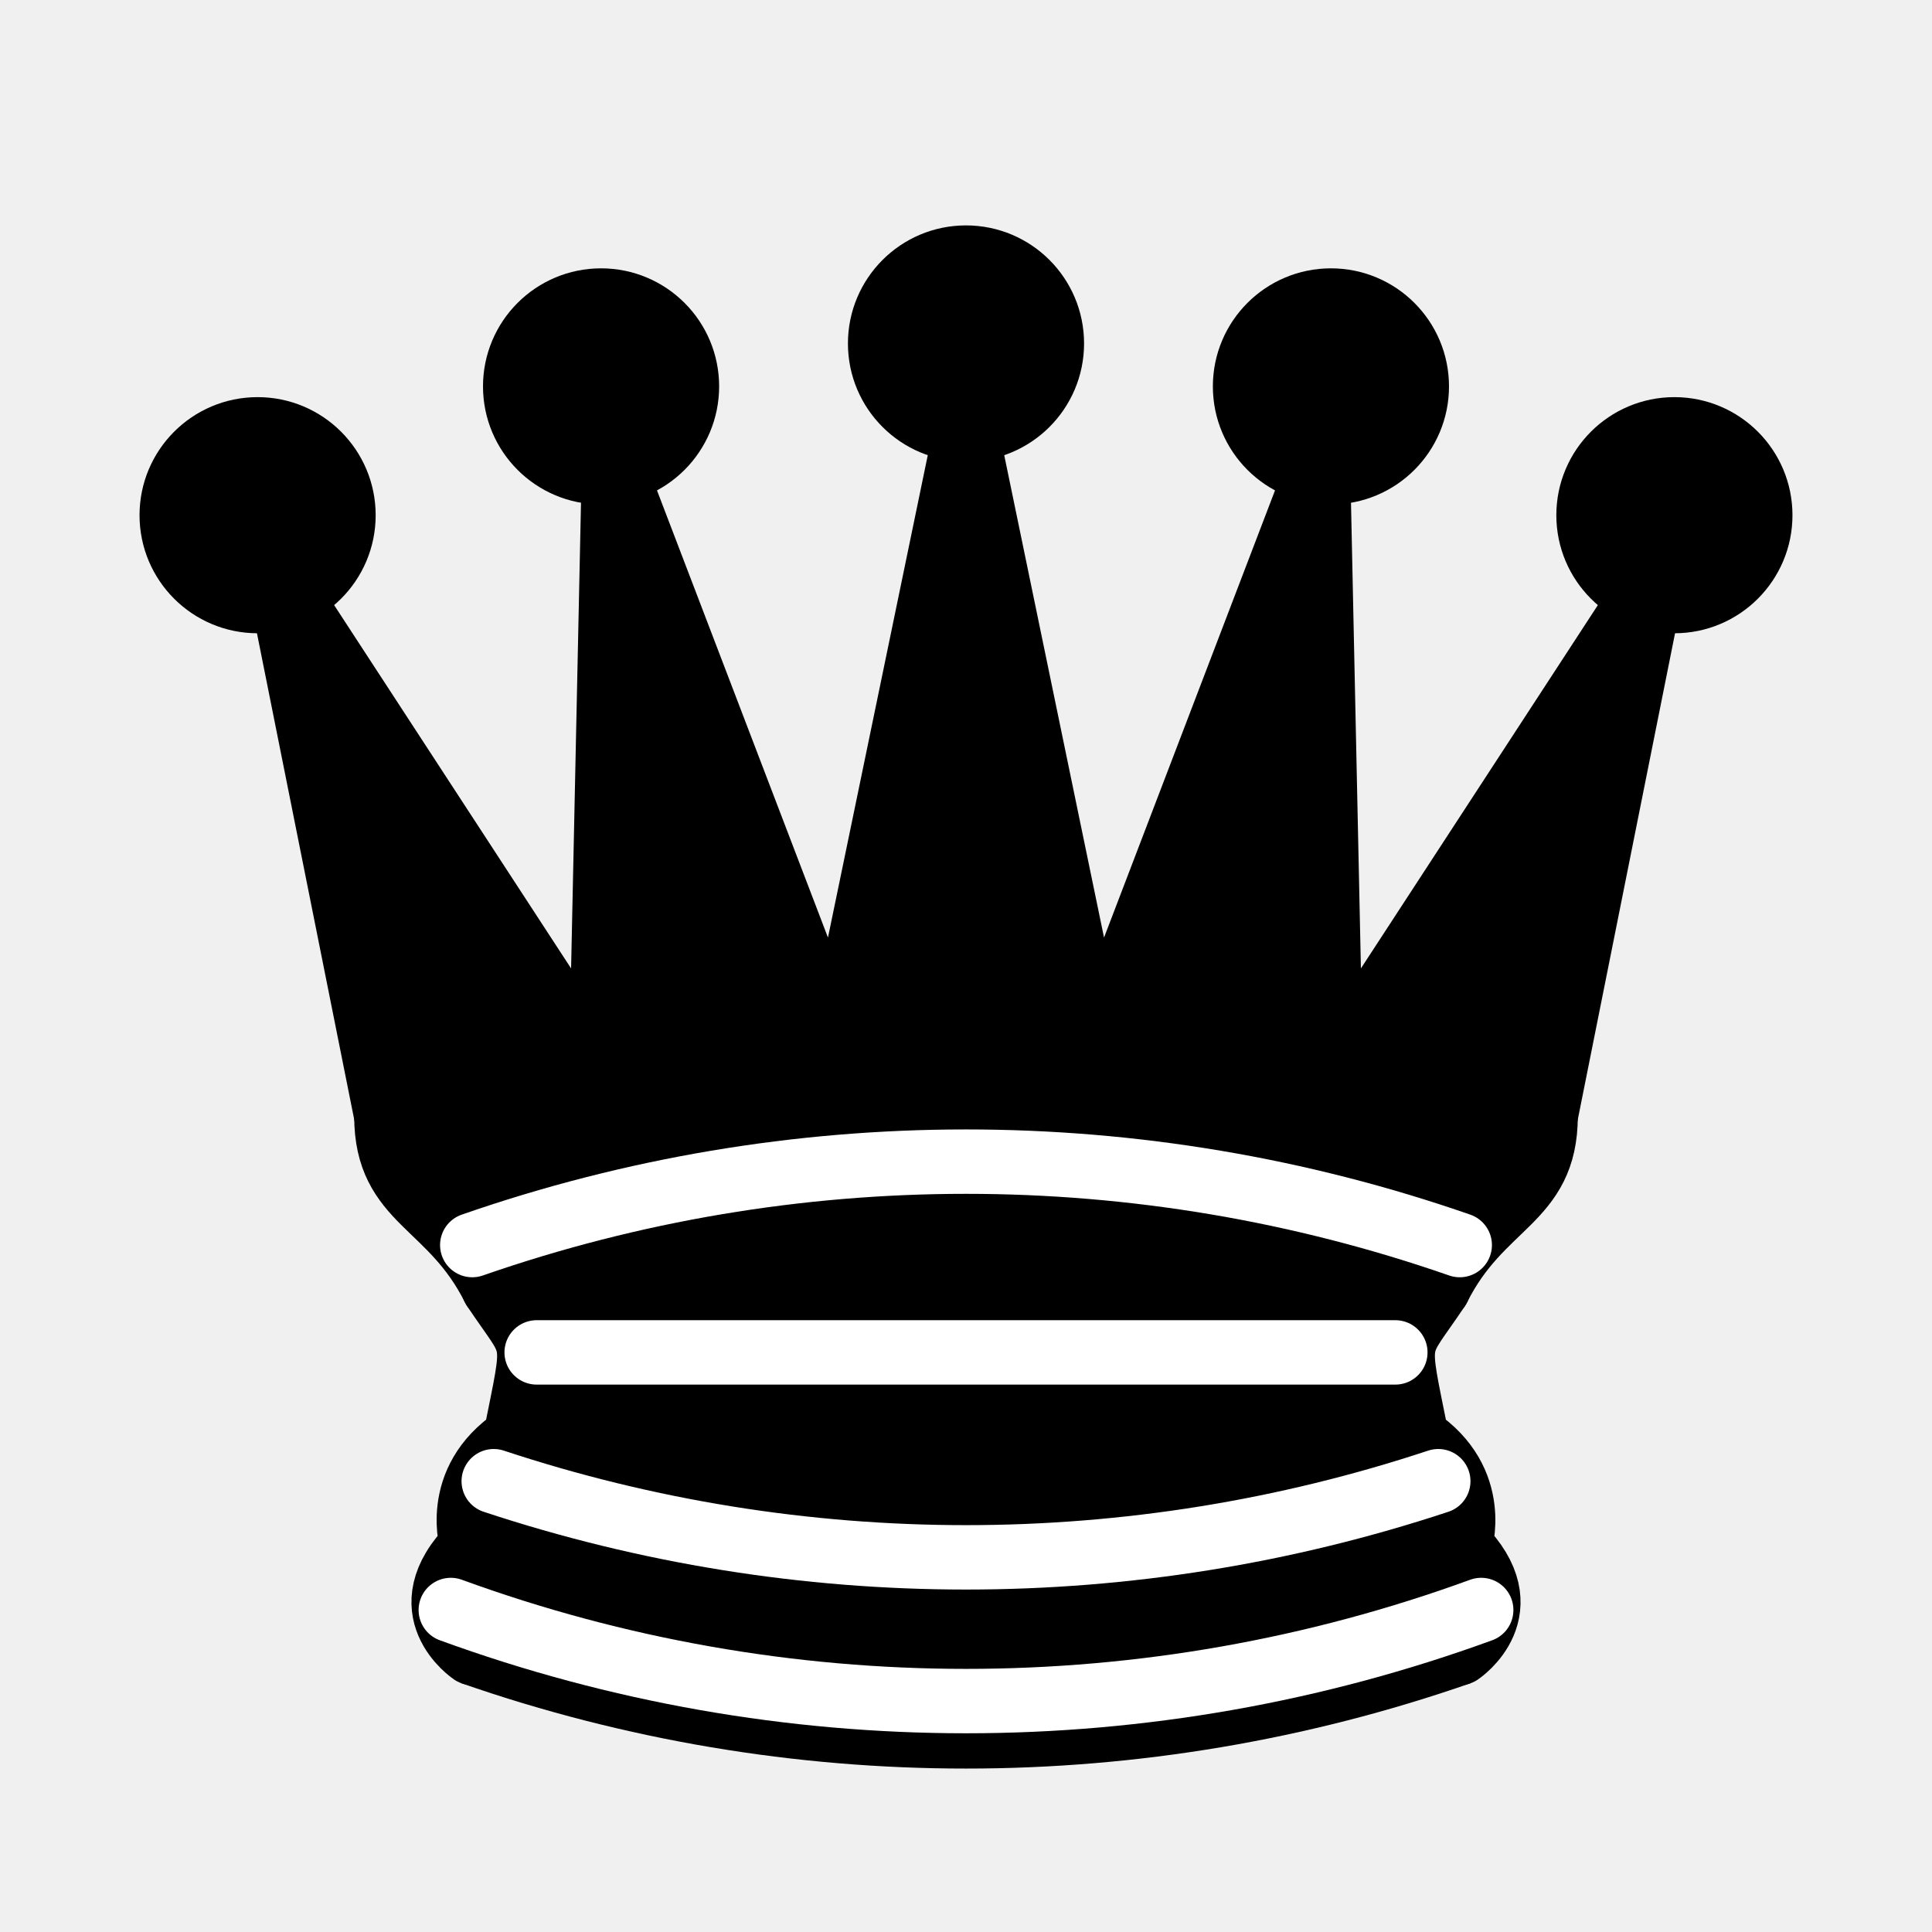
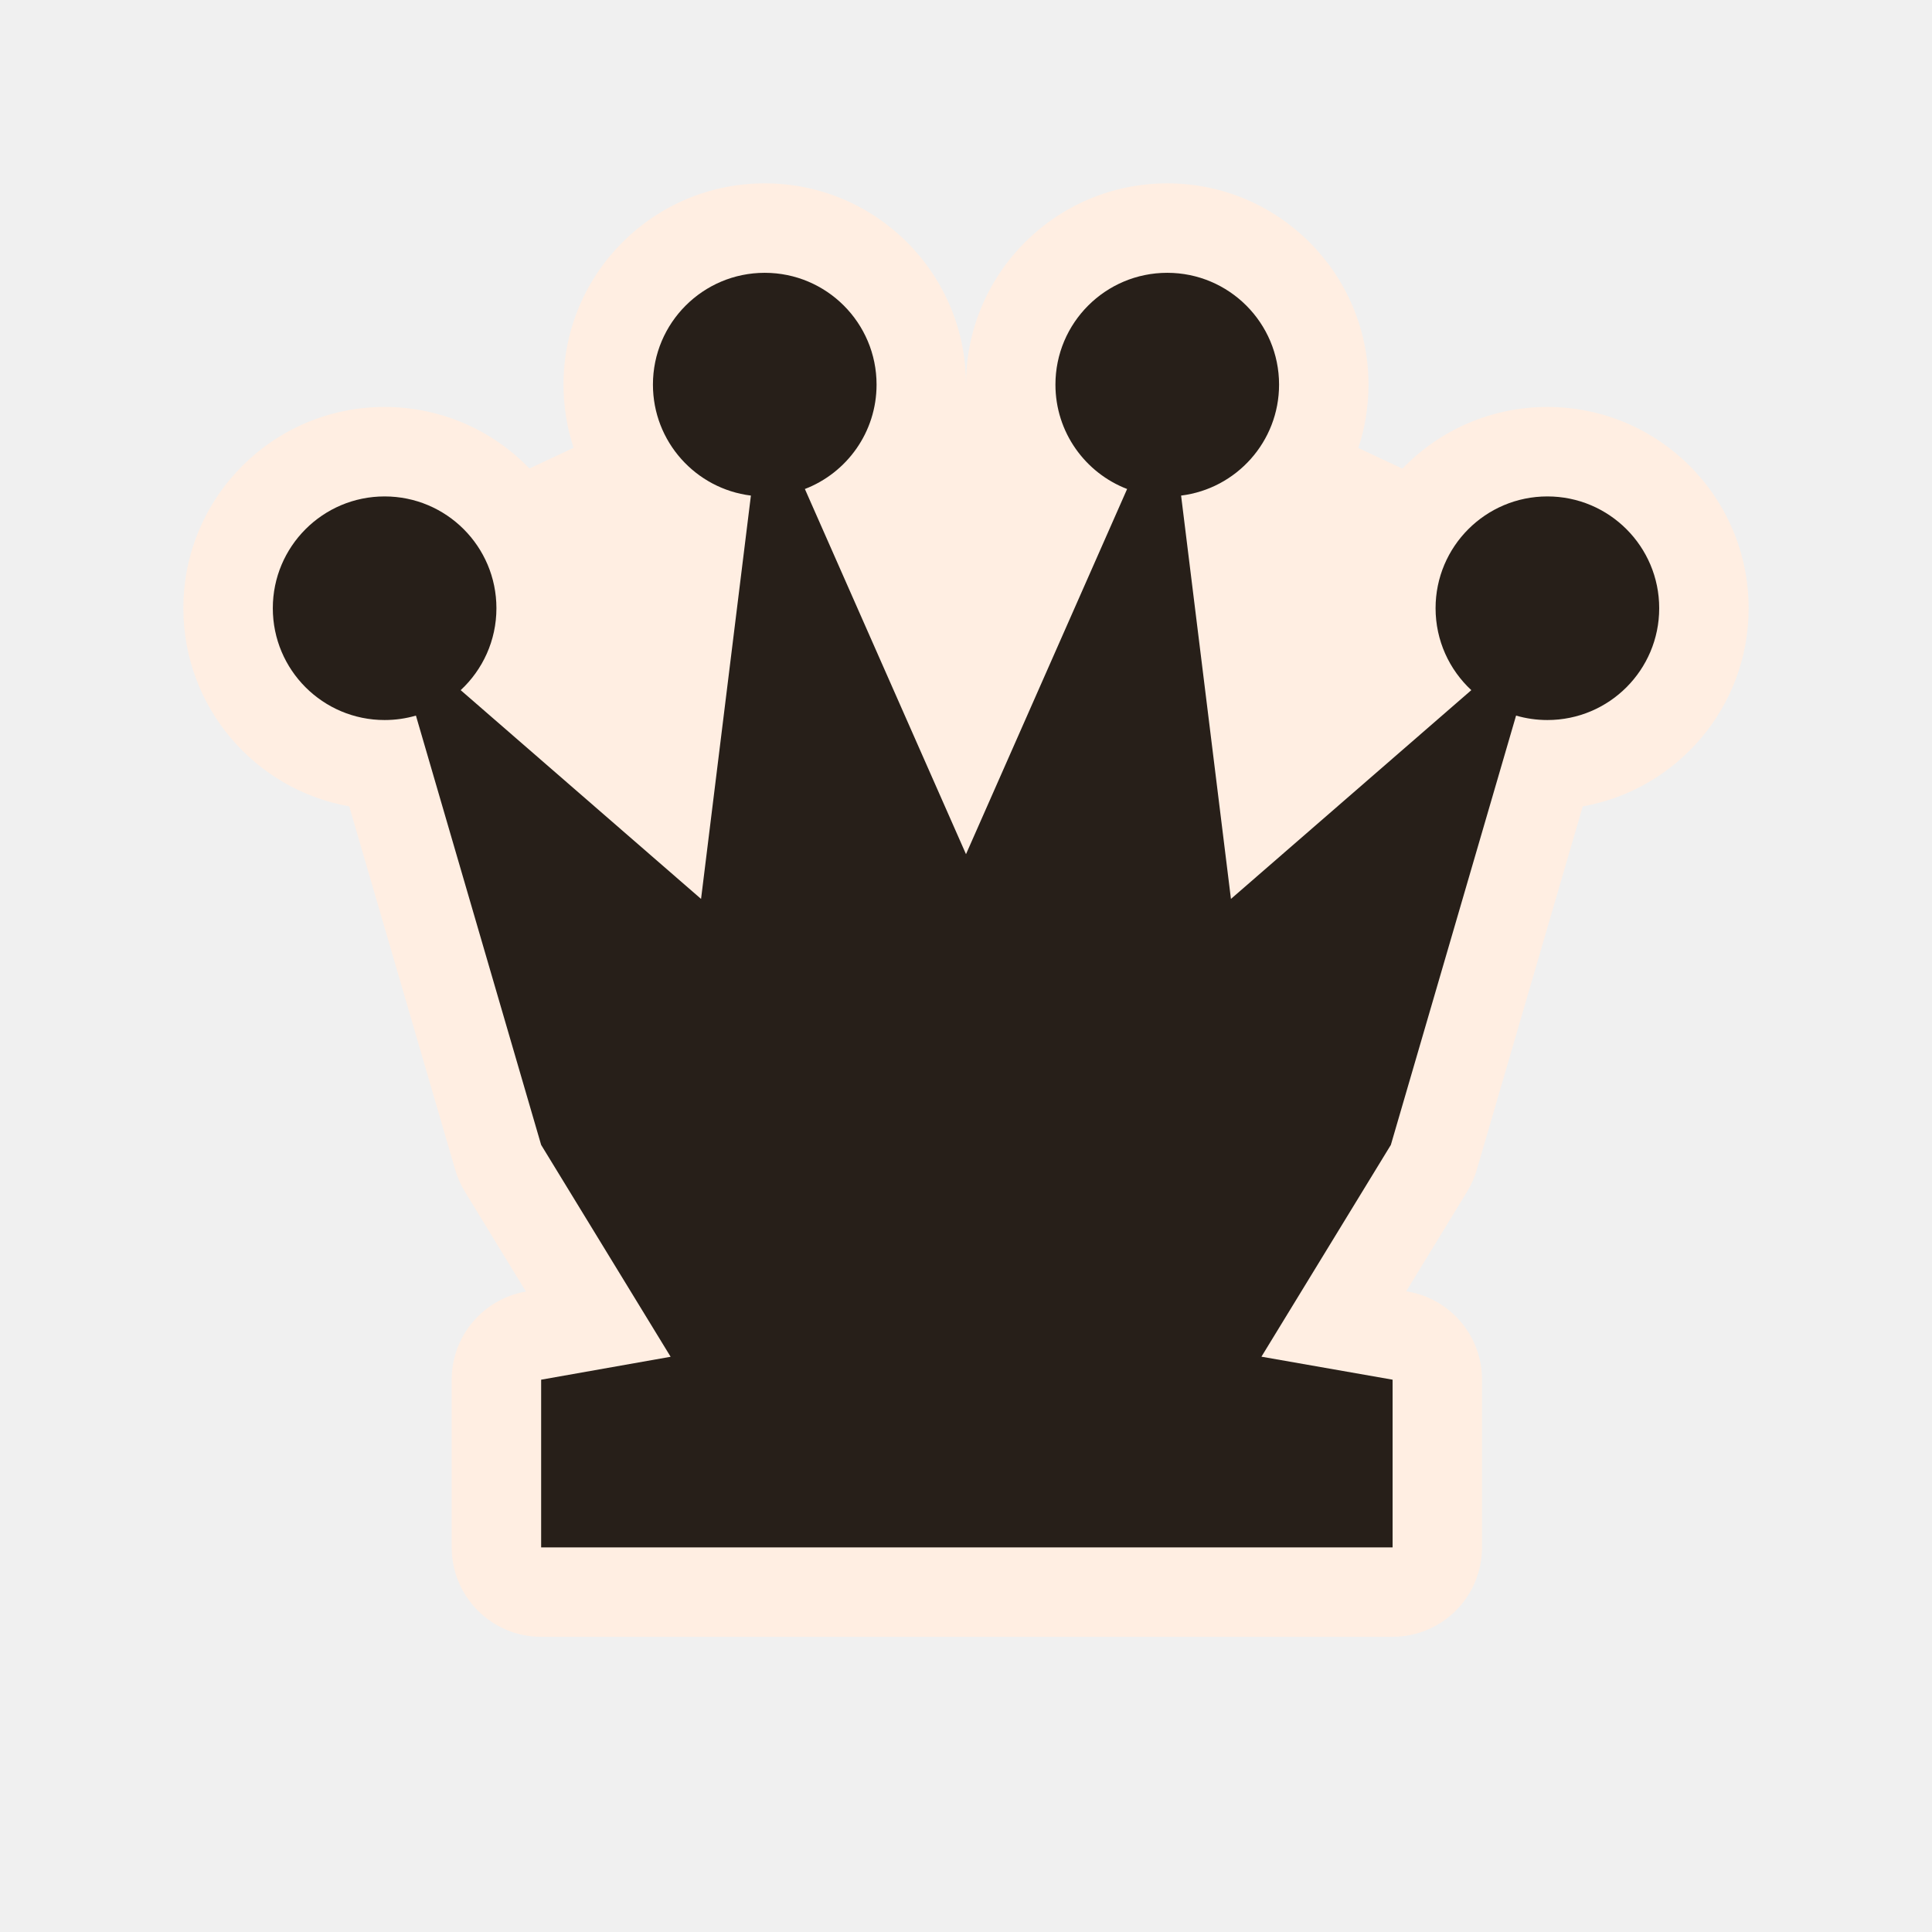
- <svg xmlns="http://www.w3.org/2000/svg" version="1.1" width="45" height="45">
-   <g style="fill:#000000;stroke:#000000;stroke-width:1.5; stroke-linecap:round;stroke-linejoin:round">
-     <path d="M 9,26 C 17.5,24.5 30,24.5 36,26 L 38.5,13.5 L 31,25 L 30.7,10.9 L 25.5,24.5 L 22.5,10 L 19.5,24.5 L 14.3,10.9 L 14,25 L 6.5,13.5 L 9,26 z" style="stroke-linecap:butt;fill:#000000" />
-     <path d="m 9,26 c 0,2 1.5,2 2.5,4 1,1.5 1,1 0.5,3.5 -1.5,1 -1,2.5 -1,2.5 -1.5,1.5 0,2.5 0,2.5 6.5,1 16.5,1 23,0 0,0 1.5,-1 0,-2.5 0,0 0.5,-1.5 -1,-2.5 -0.5,-2.5 -0.5,-2 0.5,-3.5 1,-2 2.5,-2 2.5,-4 -8.5,-1.5 -18.5,-1.5 -27,0 z" />
-     <path d="M 11.5,30 C 15,29 30,29 33.5,30" />
-     <path d="m 12,33.5 c 6,-1 15,-1 21,0" />
-     <circle cx="6" cy="12" r="2" />
-     <circle cx="14" cy="9" r="2" />
-     <circle cx="22.5" cy="8" r="2" />
-     <circle cx="31" cy="9" r="2" />
-     <circle cx="39" cy="12" r="2" />
-     <path d="M 11,38.5 A 35,35 1 0 0 34,38.5" style="fill:none; stroke:#000000;stroke-linecap:butt;" />
-     <g style="fill:none; stroke:#ffffff;">
-       <path d="M 11,29 A 35,35 1 0 1 34,29" />
-       <path d="M 12.5,31.5 L 32.5,31.5" />
-       <path d="M 11.5,34.5 A 35,35 1 0 0 33.5,34.5" />
-       <path d="M 10.5,37.5 A 35,35 1 0 0 34.5,37.5" />
-     </g>
-   </g>
+ <svg xmlns="http://www.w3.org/2000/svg" width="96" height="96" viewBox="0 0 96 96" fill="none">
+   <path d="M28 19.111C28 20.208 28.176 21.264 28.503 22.251L26.309 23.28C24.49 21.395 21.938 20.222 19.111 20.222C13.588 20.222 9.111 24.699 9.111 30.222C9.111 35.145 12.669 39.237 17.353 40.068L22.622 58.133C22.732 58.51 22.892 58.871 23.096 59.206L26.133 64.176L26.115 64.179C23.992 64.555 22.444 66.4 22.444 68.555V76.889C22.444 79.344 24.434 81.333 26.889 81.333L69.197 81.333C70.375 81.333 71.506 80.865 72.339 80.032C73.173 79.198 73.641 78.068 73.641 76.889V68.555C73.641 66.397 72.09 64.551 69.964 64.178L69.875 64.162L72.903 59.206C73.108 58.871 73.268 58.51 73.378 58.133L78.647 40.068C83.331 39.237 86.889 35.145 86.889 30.222C86.889 24.699 82.412 20.222 76.889 20.222C74.059 20.222 71.504 21.398 69.684 23.287L67.494 22.26C67.822 21.27 68 20.212 68 19.111C68 13.588 63.523 9.111 58 9.111C52.477 9.111 48 13.588 48 19.111C48 13.588 43.523 9.111 38 9.111C32.477 9.111 28 13.588 28 19.111Z" fill="#FFEEE2" />
+   <path d="M39.994 24.298C42.077 23.497 43.556 21.477 43.556 19.111C43.556 16.043 41.068 13.556 38 13.556C34.932 13.556 32.444 16.043 32.444 19.111C32.444 21.947 34.569 24.286 37.312 24.625L34.835 44.667L22.891 34.293C23.983 33.279 24.667 31.83 24.667 30.222C24.667 27.154 22.18 24.667 19.111 24.667C16.043 24.667 13.556 27.154 13.556 30.222C13.556 33.291 16.043 35.778 19.111 35.778C19.651 35.778 20.174 35.701 20.667 35.557L26.889 56.889L33.323 67.417L26.889 68.556V76.889L69.197 76.889V68.556L62.68 67.413L69.111 56.889L75.333 35.557C75.827 35.701 76.349 35.778 76.889 35.778C79.957 35.778 82.445 33.291 82.445 30.222C82.445 27.154 79.957 24.667 76.889 24.667C73.821 24.667 71.333 27.154 71.333 30.222C71.333 31.83 72.017 33.279 73.109 34.293L61.165 44.667L58.688 24.625C61.431 24.286 63.556 21.947 63.556 19.111C63.556 16.043 61.068 13.556 58 13.556C54.932 13.556 52.444 16.043 52.444 19.111C52.444 21.477 53.923 23.497 56.006 24.298L48 42.444L39.994 24.298Z" fill="#271F19" />
</svg>
